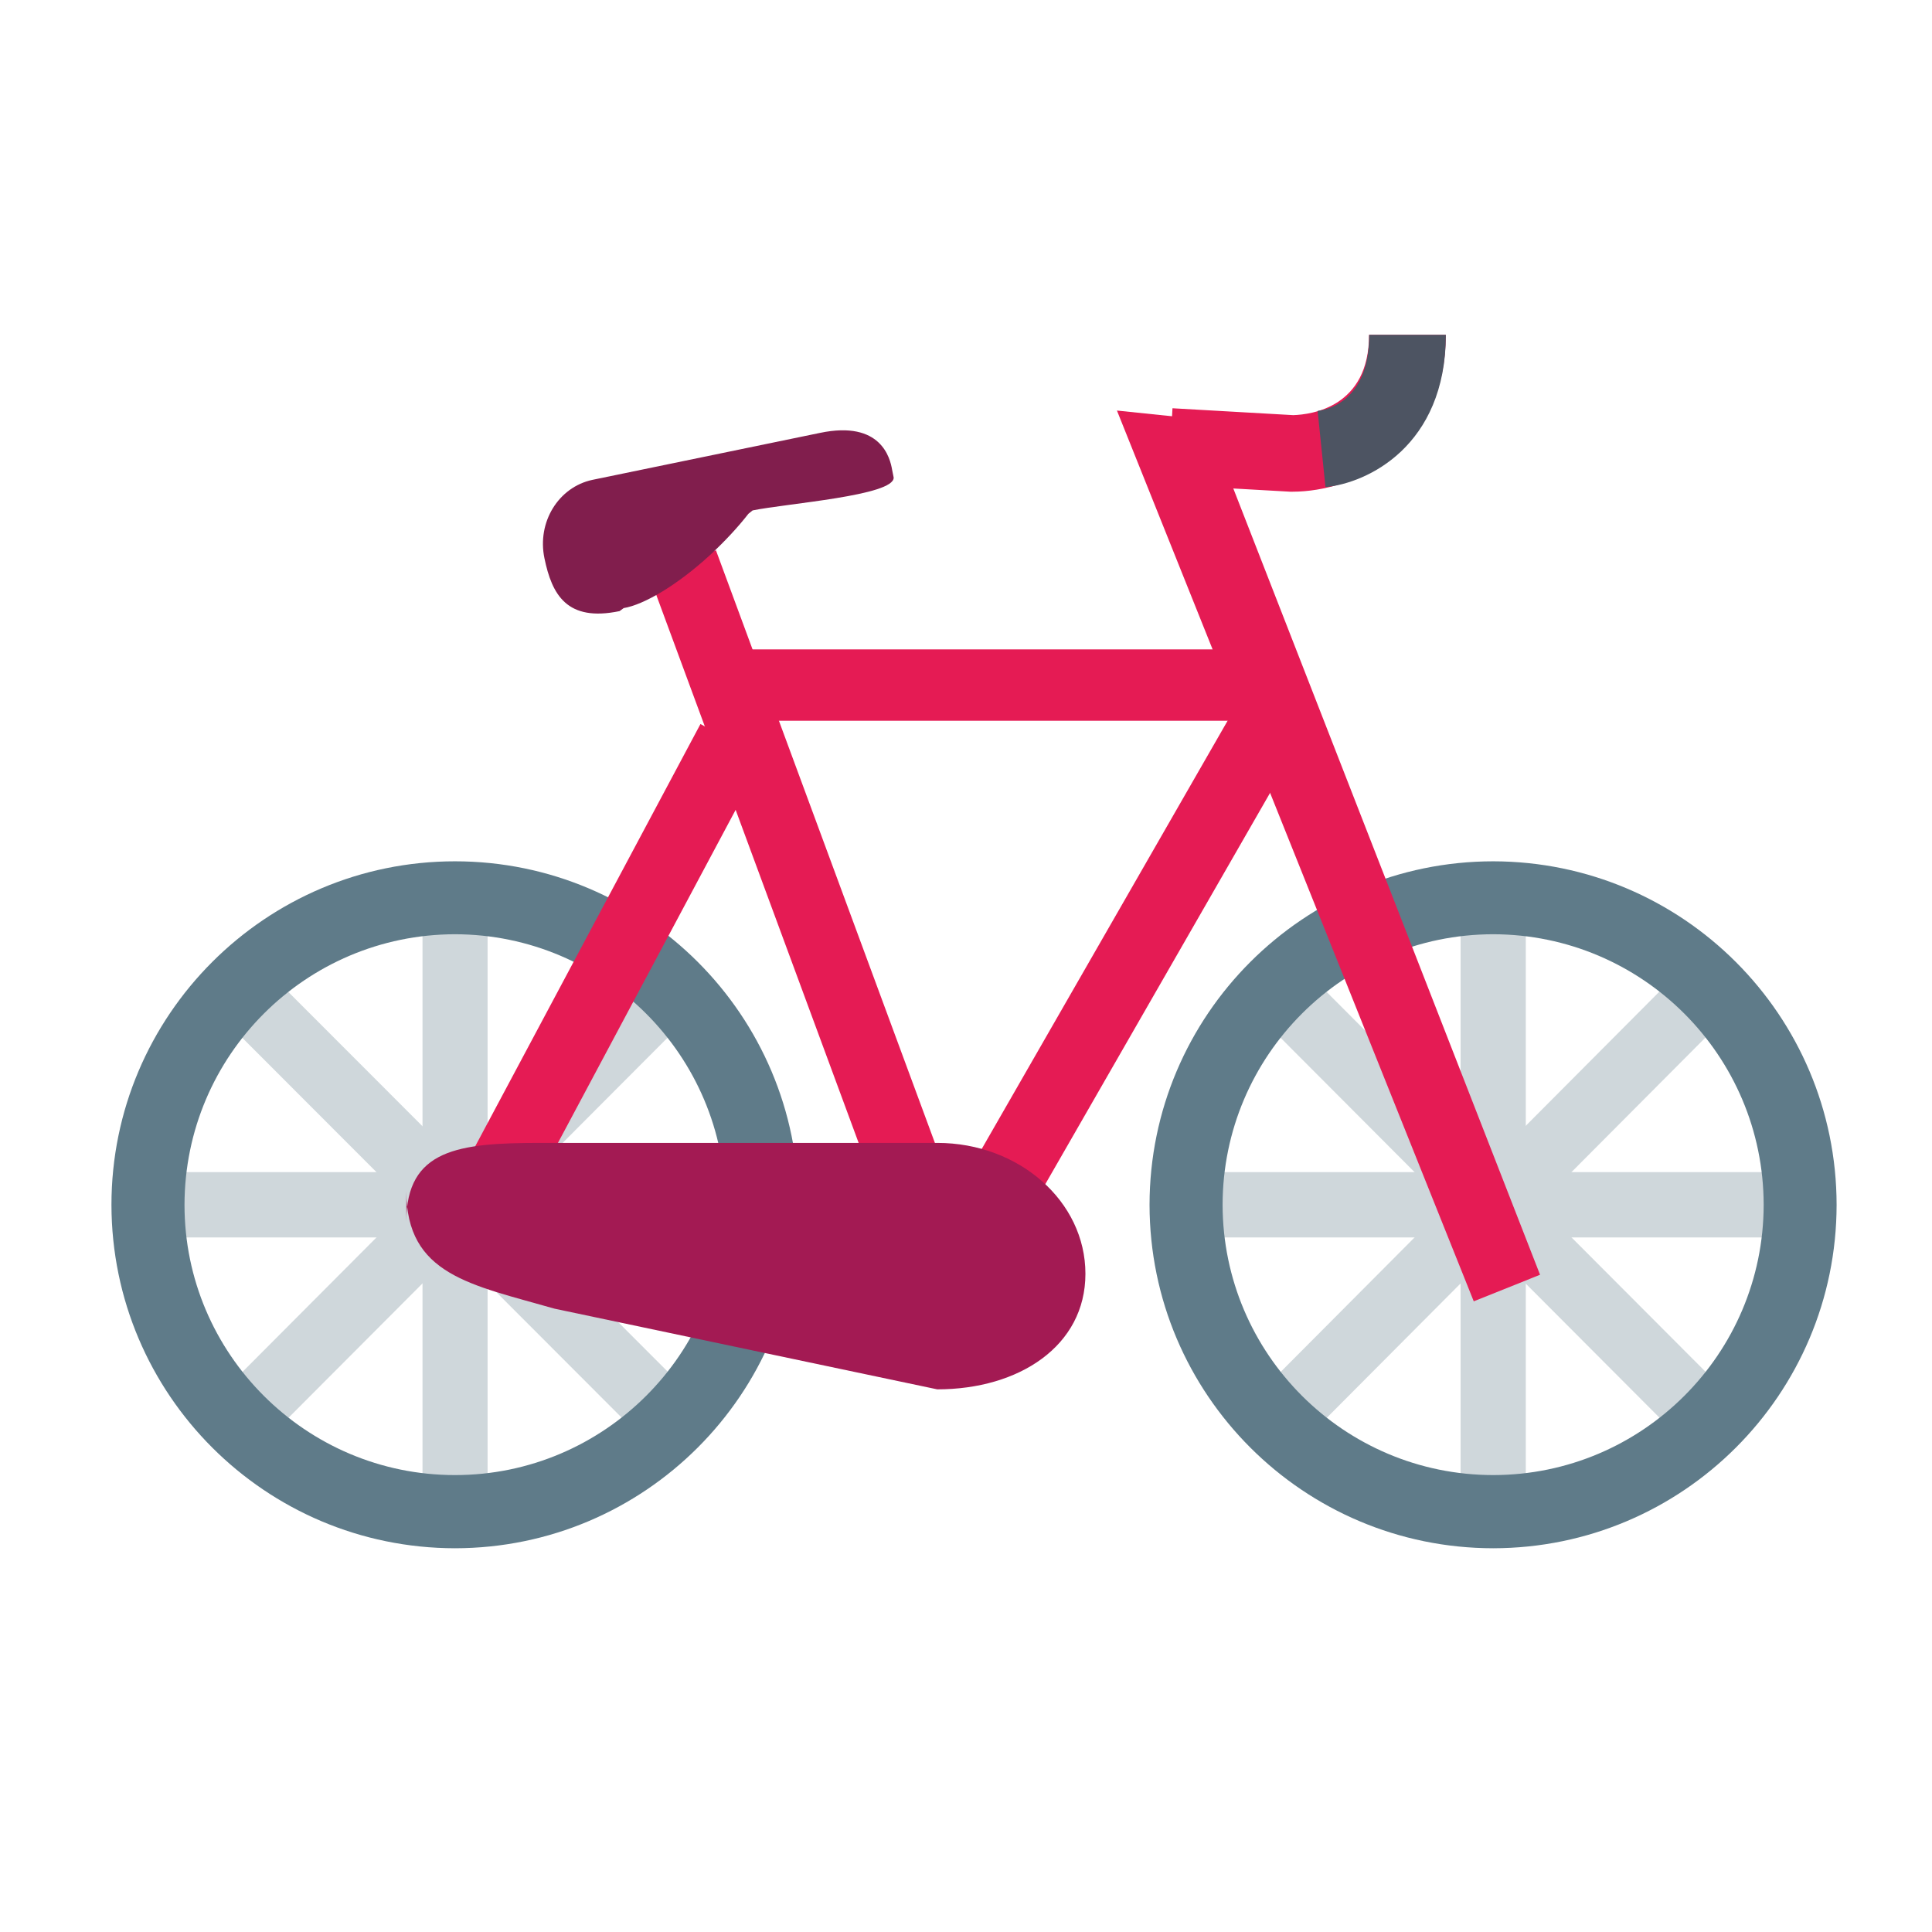
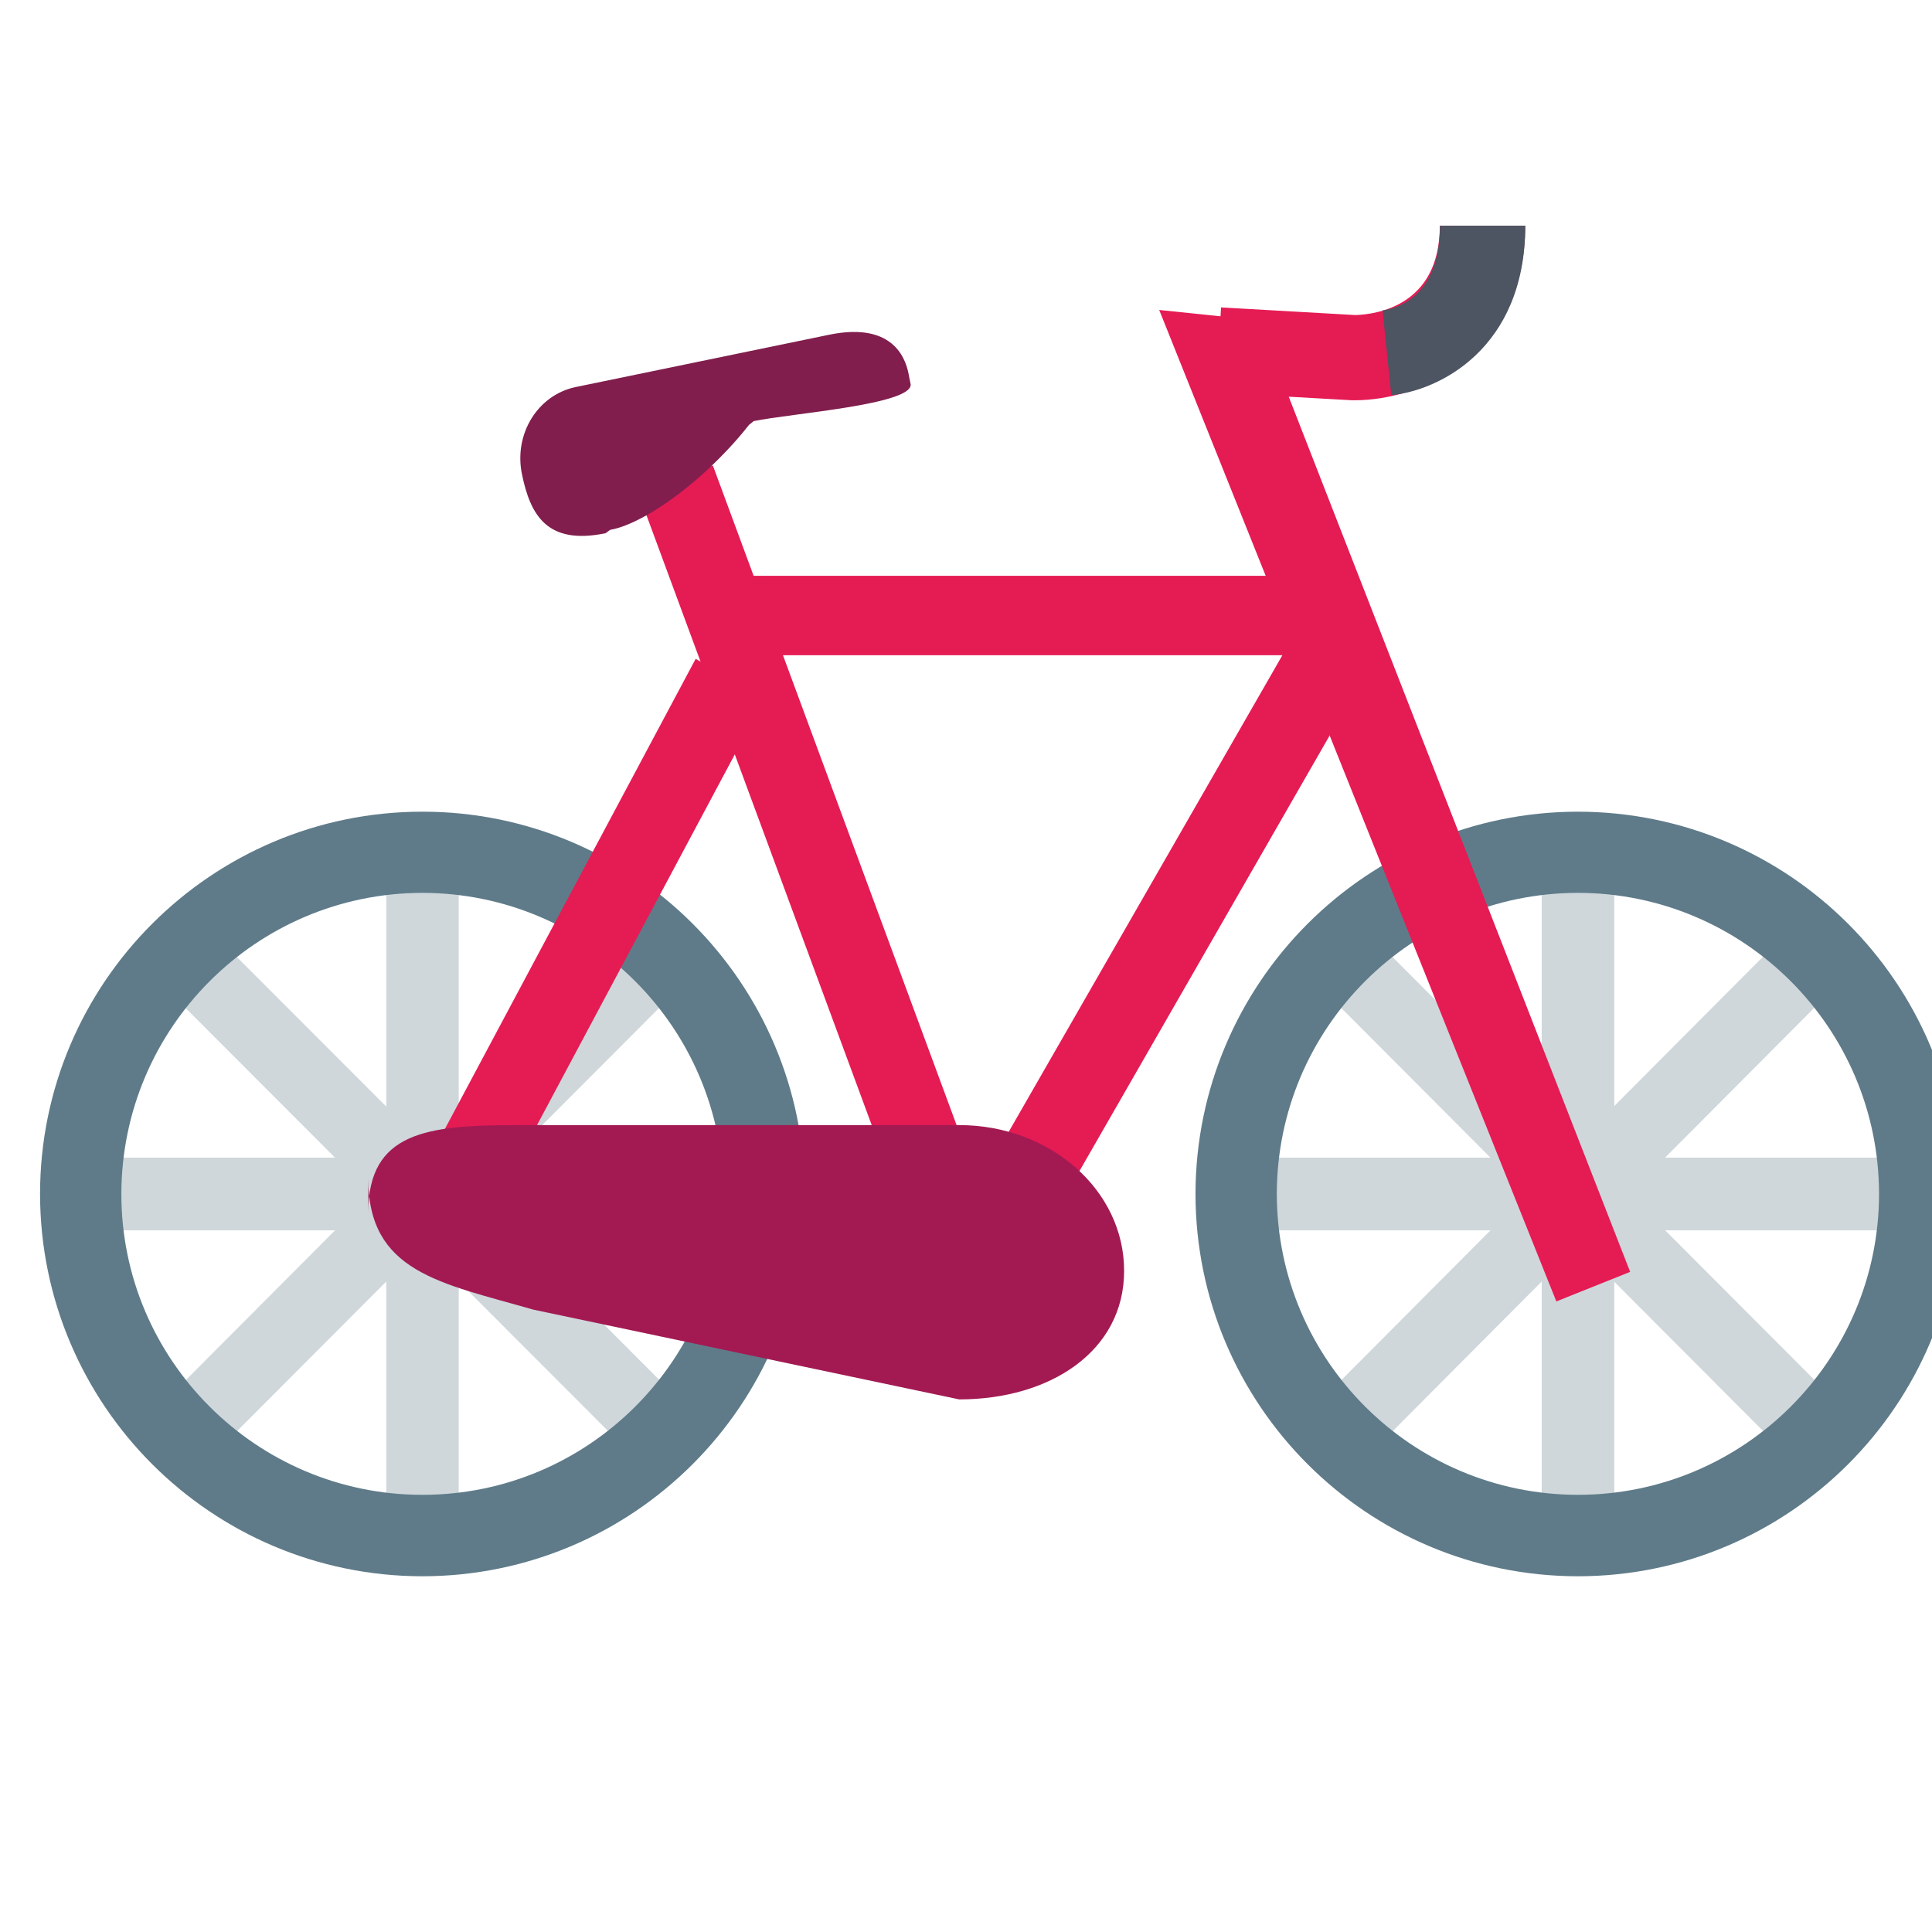
- <svg xmlns="http://www.w3.org/2000/svg" width="800px" height="800px" viewBox="0 0 1024 1024" class="icon" version="1.1">
+ <svg xmlns="http://www.w3.org/2000/svg" width="256" height="256" viewBox="40 200 920 660" class="icon" version="1.1">
  <path d="M223.936 484.288h34.496v308.544h-34.496z" fill="#CFD7DB" />
  <path d="M86.848 621.248h308.544v34.624H86.848z" fill="#CFD7DB" />
  <path d="M120 541.632l24.384-24.32 218.048 218.24-24.448 24.32z" fill="#CFD7DB" />
  <path d="M144.384 760l-24.384-24.32L337.856 517.12l24.448 24.384z" fill="#CFD7DB" />
  <path d="M241.152 820.608A182.272 182.272 0 0 1 59.072 638.592c0-100.416 81.664-182.08 182.08-182.08s182.08 81.6 182.08 182.08a182.272 182.272 0 0 1-182.08 182.016z m0-325.44a143.616 143.616 0 0 0-143.36 143.424c0 78.976 64.32 143.232 143.36 143.232s143.36-64.256 143.36-143.232a143.616 143.616 0 0 0-143.36-143.424z" fill="#5F7B89" />
  <path d="M774.144 484.288h34.56v308.544h-34.56z" fill="#CFD7DB" />
  <path d="M637.184 621.248h308.48v34.624h-308.48z" fill="#CFD7DB" />
  <path d="M670.272 541.568l24.384-24.32 217.92 218.432-24.448 24.32z" fill="#CFD7DB" />
  <path d="M694.656 760.064l-24.448-24.32 217.728-218.624 24.448 24.32z" fill="#CFD7DB" />
  <path d="M791.424 820.608A182.272 182.272 0 0 1 609.28 638.592a182.272 182.272 0 0 1 182.144-182.08 182.272 182.272 0 0 1 182.016 182.08 182.208 182.208 0 0 1-182.016 182.016z m0-325.44a143.616 143.616 0 0 0-143.424 143.424 143.552 143.552 0 0 0 143.424 143.232 143.488 143.488 0 0 0 143.36-143.232 143.616 143.616 0 0 0-143.36-143.424z" fill="#5F7B89" />
  <path d="M343.936 304.768l35.52-13.12 143.68 388.864-35.584 13.12z" fill="#E51B54" />
  <path d="M229.376 649.728l33.088 18.368 141.952-266.048-33.152-18.304zM500.928 642.752l34.304 17.6 157.952-274.944-34.368-17.6z" fill="#E51B54" />
  <path d="M816.256 675.648l-35.136 14.08L592 217.6l47.488 4.928z" fill="#E51B54" />
  <path d="M387.904 344.192h291.008v37.824H387.904z" fill="#E51B54" />
  <path d="M684.992 260.608h-1.152l-64.64-3.648 2.24-40.576 64 3.648c9.792-0.32 40.192-4.288 40.192-42.56h40.64c0 60.992-48.64 83.136-81.28 83.136z" fill="#E51B54" />
  <path d="M702.528 258.176l-4.16-40.384c6.4-0.768 27.328-6.144 27.328-40.32h40.64c-0.064 59.072-41.792 78.656-63.808 80.704z" fill="#4D5462" />
  <path d="M434.624 229.44l-120.64 24.896c-17.984 3.84-29.44 22.4-25.408 41.6 3.968 19.2 11.84 33.792 39.808 27.968l2.176-1.6c10.752-1.792 28.416-12.16 45.824-28.16 8-7.424 14.848-14.848 20.288-21.824l2.24-1.792c18.048-3.712 75.072-7.808 74.752-17.408l-0.832-4.16c-1.024-6.016-5.76-26.304-38.208-19.52z" fill="#811E4D" />
  <path d="M575.296 675.136c0 38.272-35.2 61.248-78.528 61.248l-202.816-42.752c-44.416-12.736-78.592-17.856-78.592-62.4v16.256c0-38.4 27.712-41.728 71.04-41.728h210.368c43.328 0 78.528 30.976 78.528 69.376z" fill="#A31A53" />
</svg>
